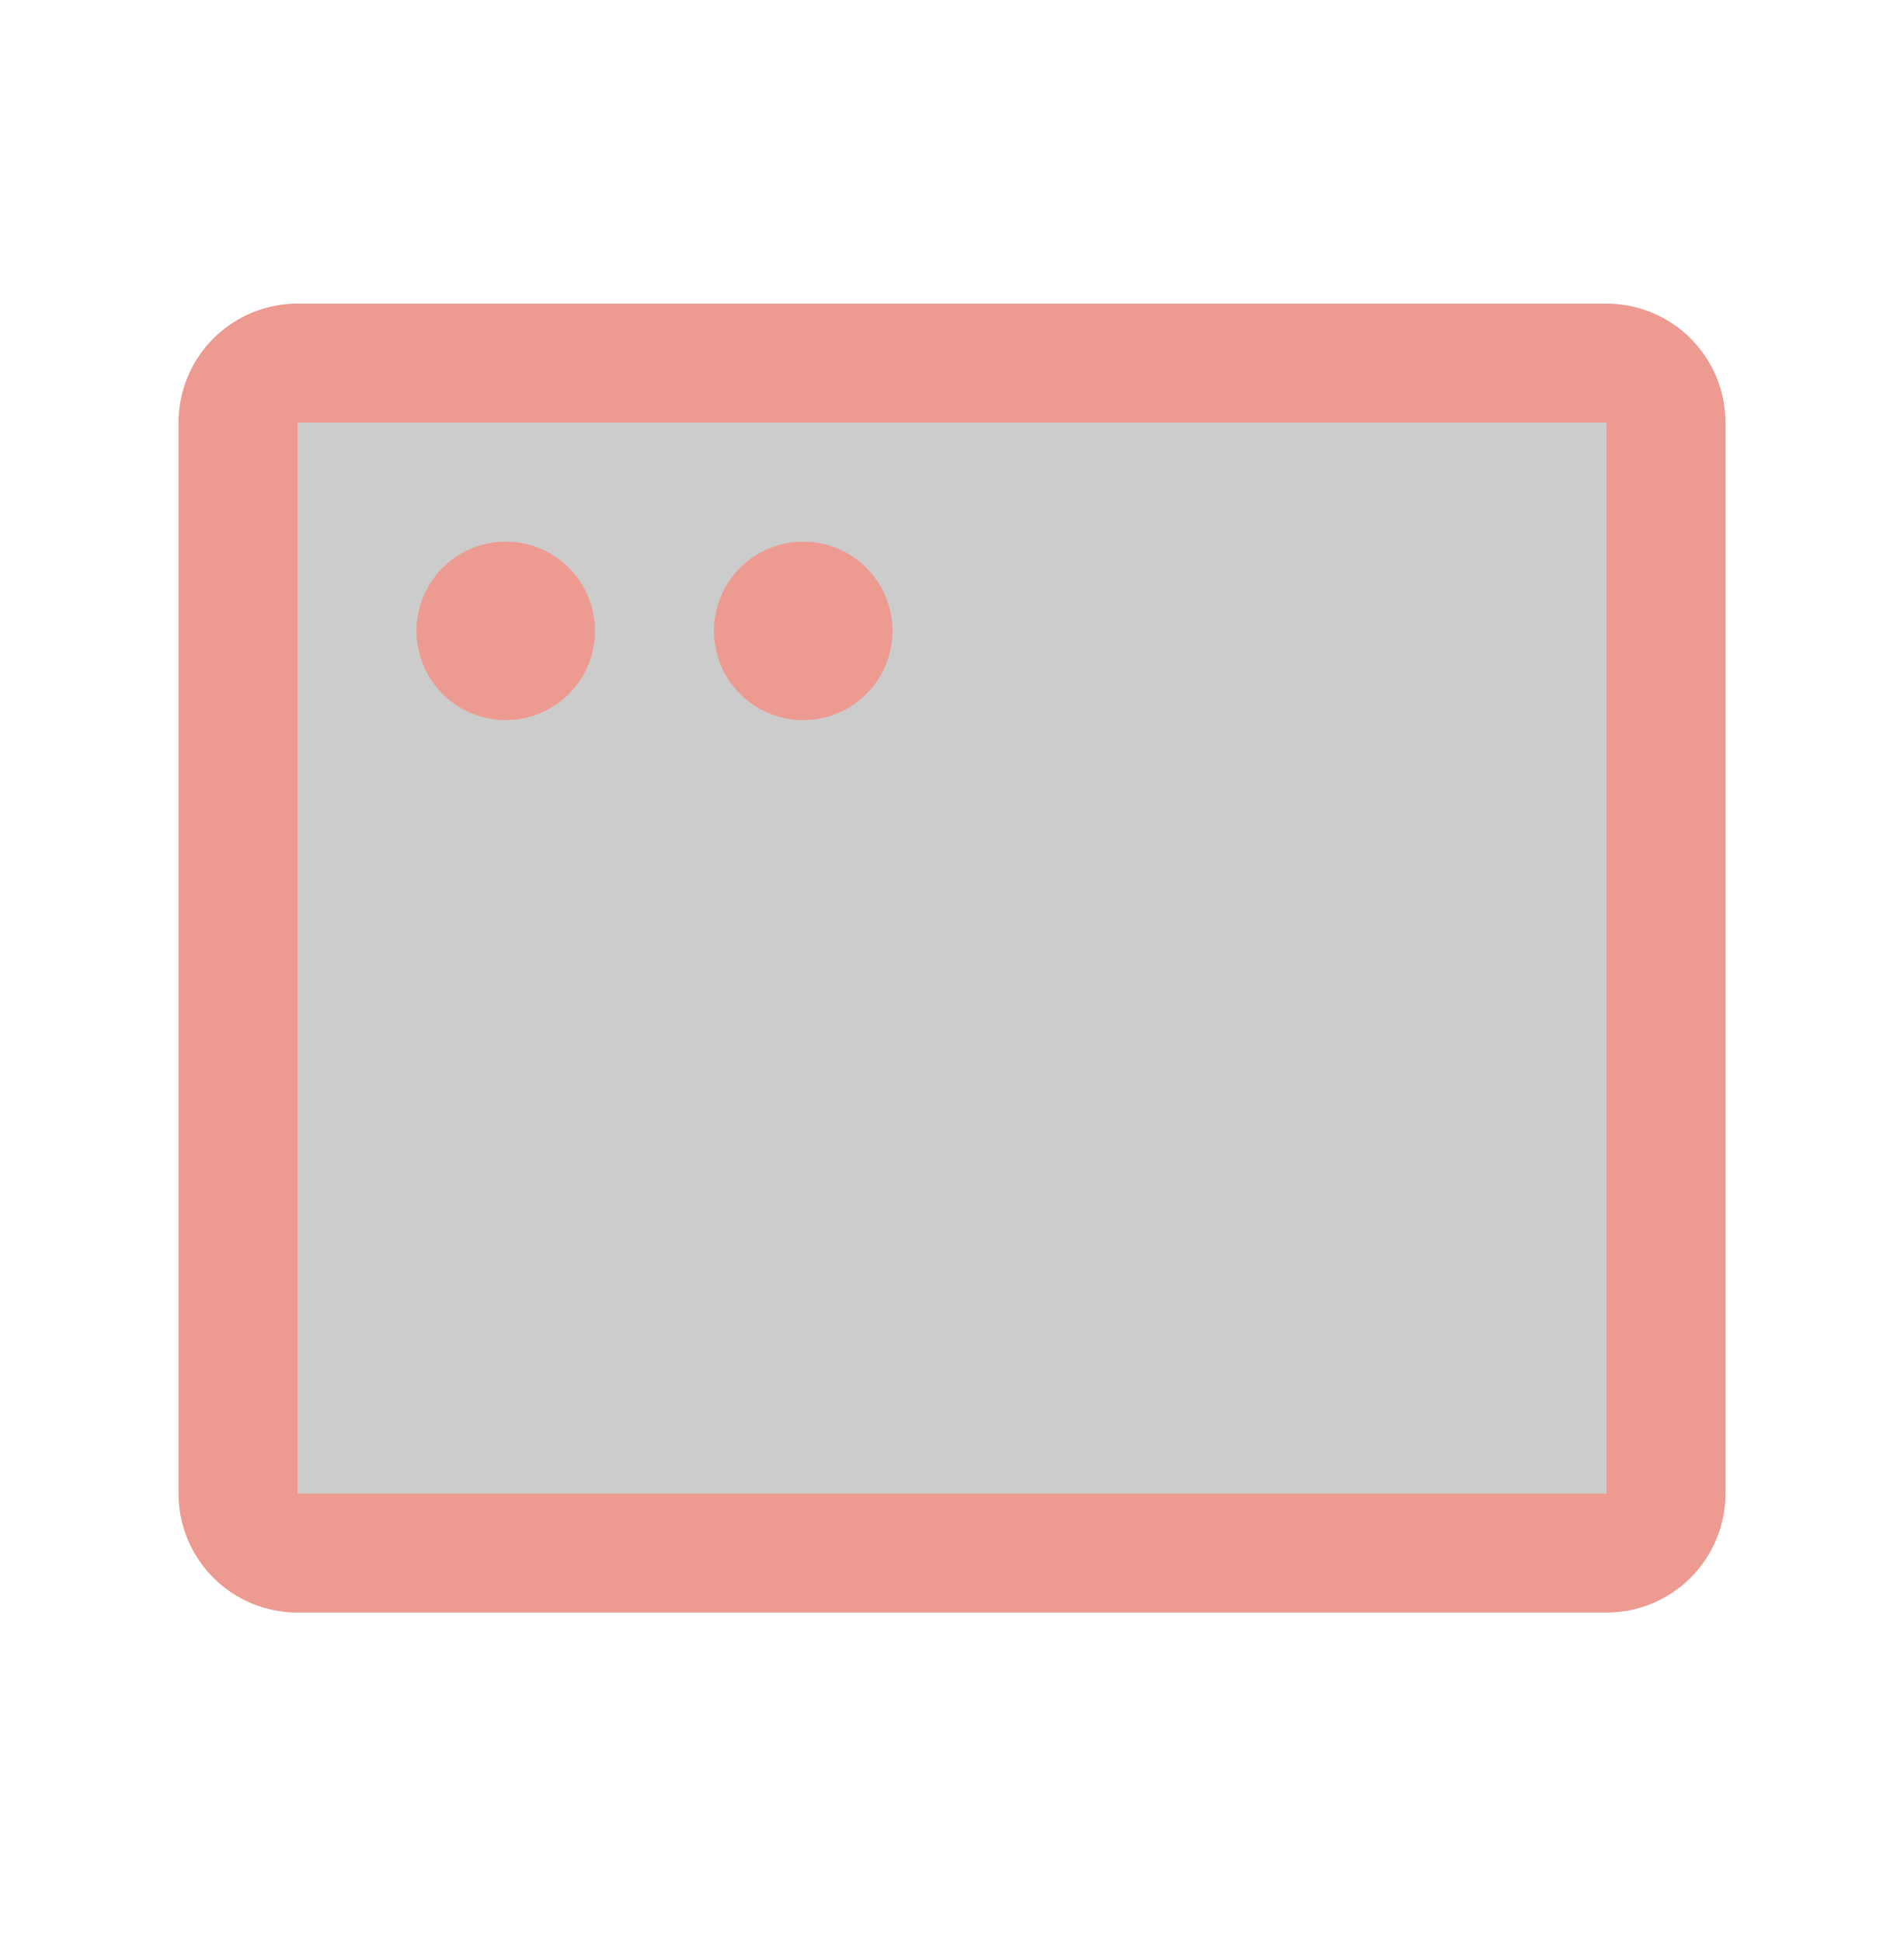
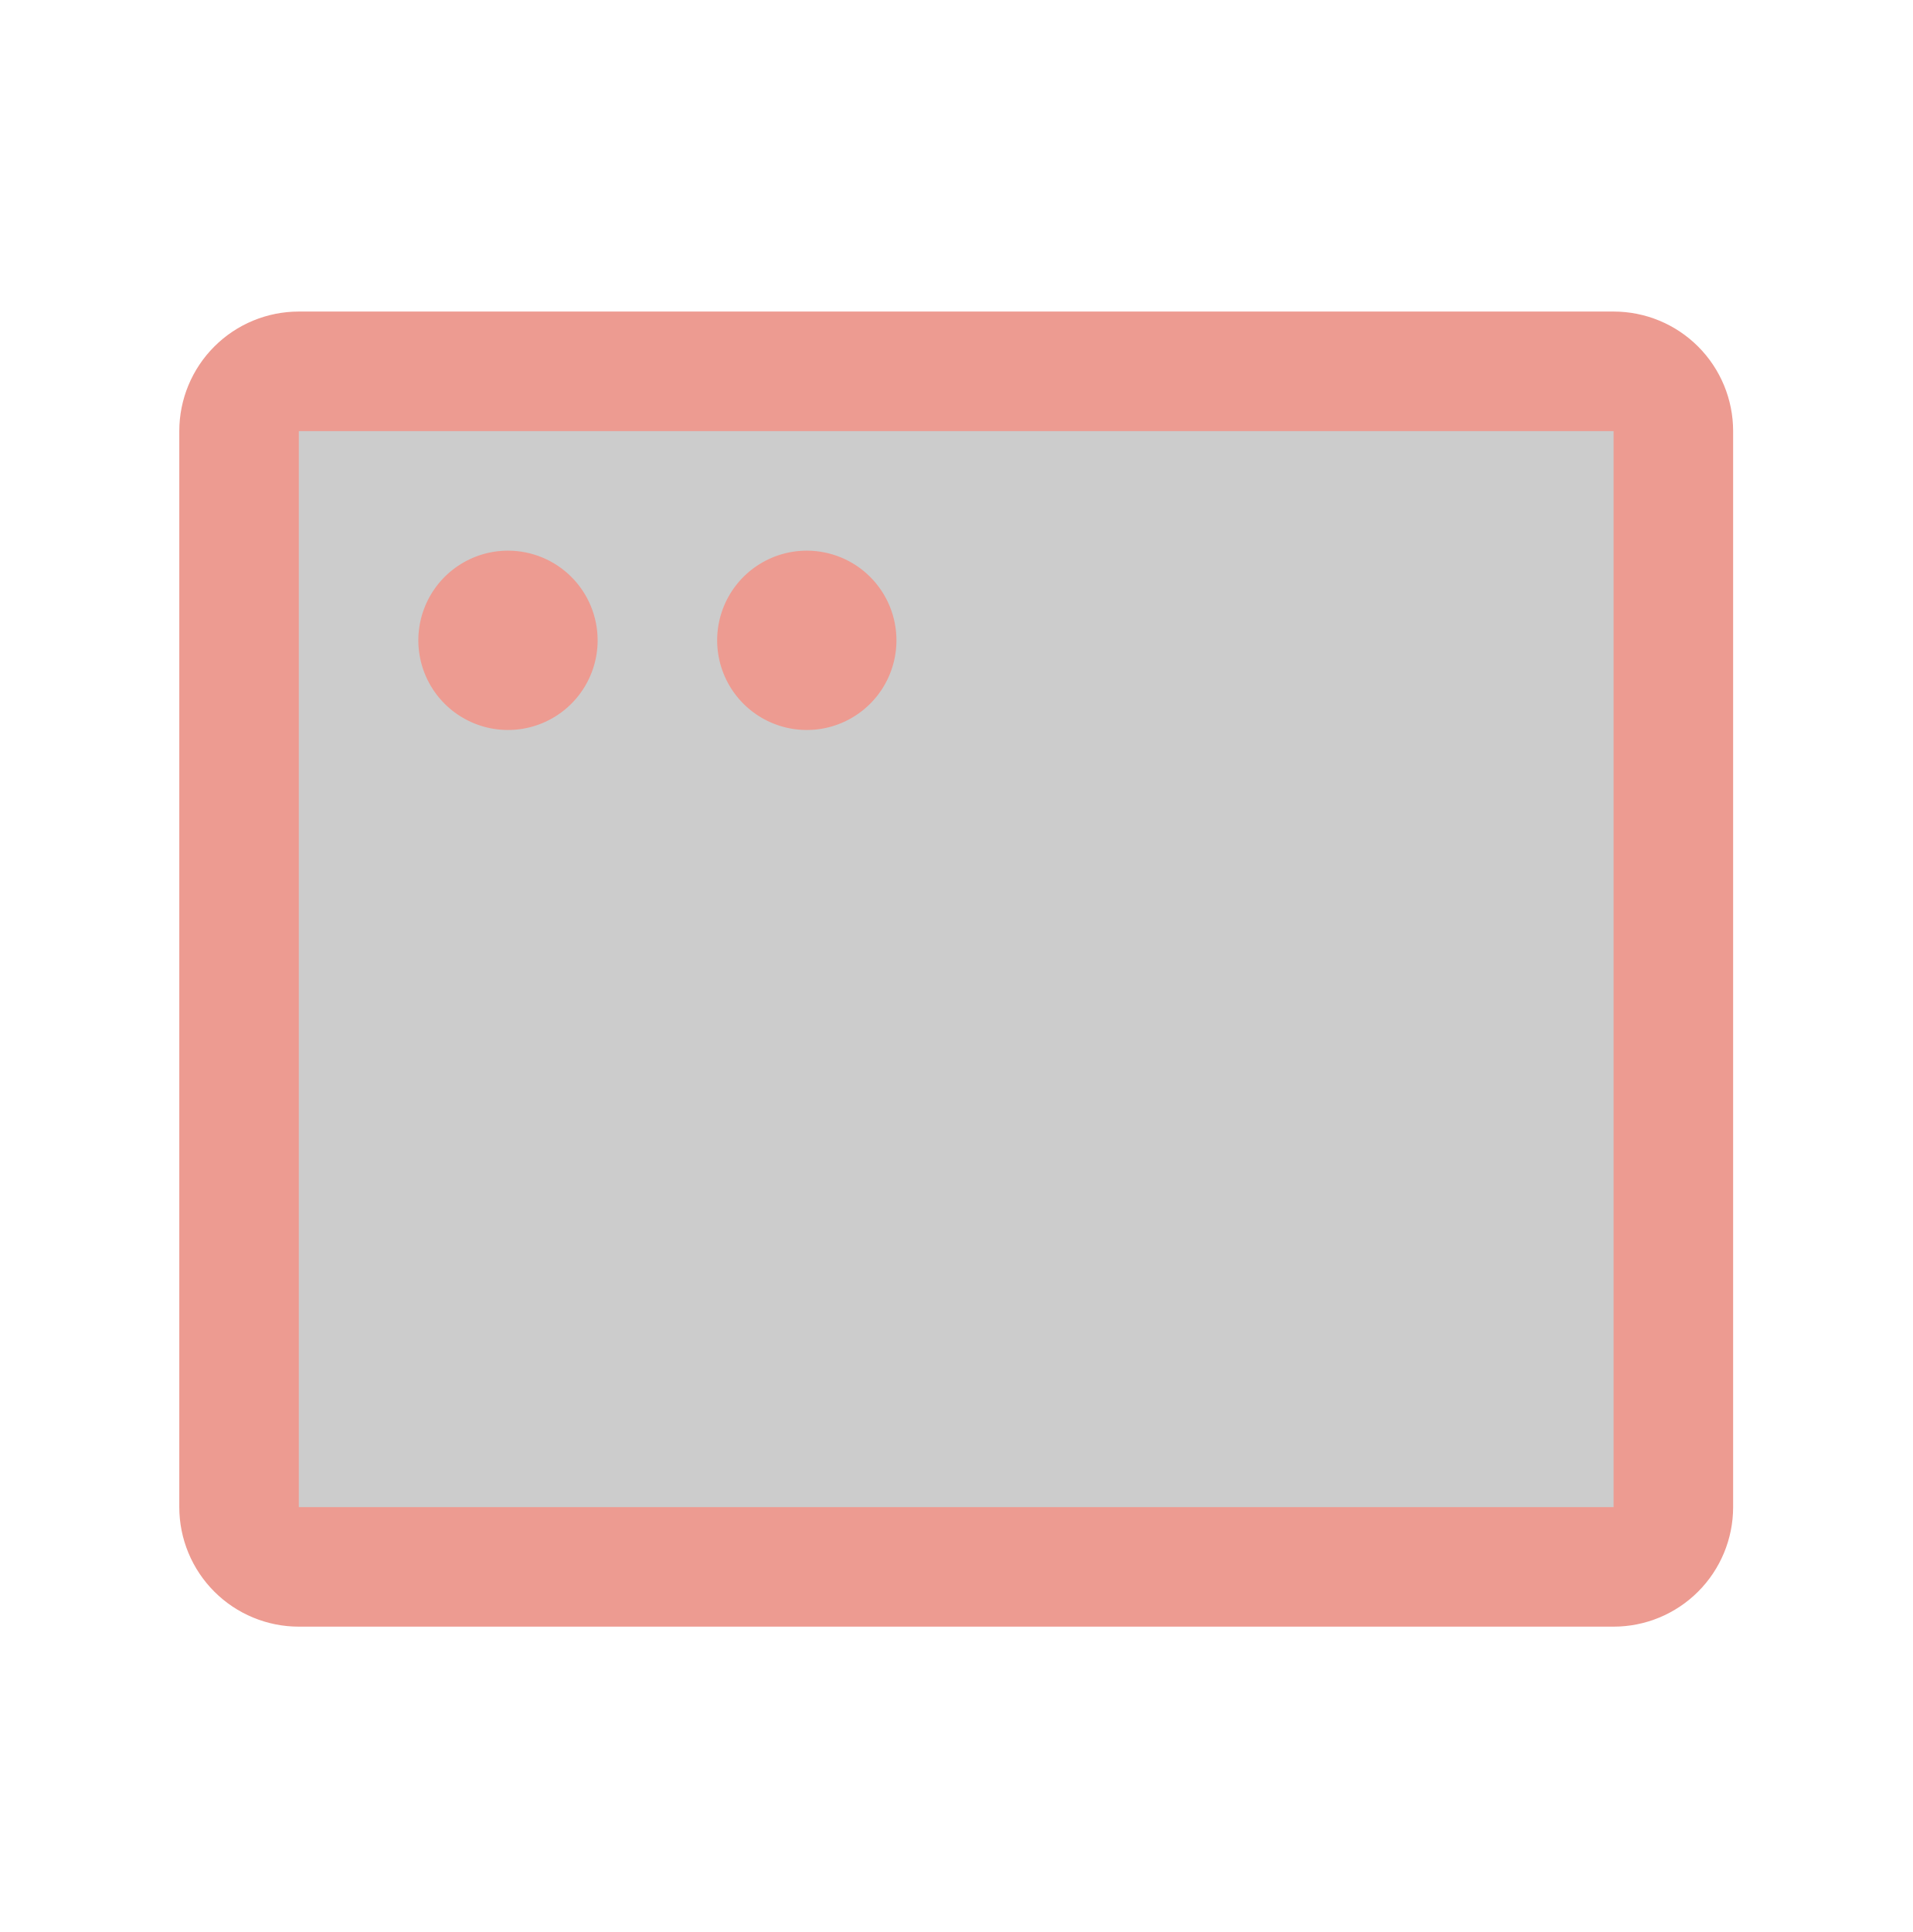
- <svg xmlns="http://www.w3.org/2000/svg" width="50" height="51" viewBox="0 0 50 51" fill="none">
-   <path opacity="0.2" d="M43.75 11.099V39.224C43.75 39.639 43.585 40.036 43.292 40.329C42.999 40.622 42.602 40.787 42.188 40.787H7.812C7.398 40.787 7.001 40.622 6.708 40.329C6.415 40.036 6.25 39.639 6.25 39.224V11.099C6.25 10.685 6.415 10.287 6.708 9.994C7.001 9.701 7.398 9.537 7.812 9.537H42.188C42.602 9.537 42.999 9.701 43.292 9.994C43.585 10.287 43.75 10.685 43.75 11.099Z" fill="black" />
-   <path d="M42.188 7.974H7.812C6.984 7.974 6.189 8.303 5.603 8.889C5.017 9.475 4.688 10.27 4.688 11.099V39.224C4.688 40.053 5.017 40.848 5.603 41.434C6.189 42.02 6.984 42.349 7.812 42.349H42.188C43.016 42.349 43.811 42.02 44.397 41.434C44.983 40.848 45.312 40.053 45.312 39.224V11.099C45.312 10.27 44.983 9.475 44.397 8.889C43.811 8.303 43.016 7.974 42.188 7.974ZM42.188 39.224H7.812V11.099H42.188V39.224ZM15.625 16.568C15.625 17.031 15.488 17.485 15.23 17.87C14.973 18.255 14.606 18.556 14.178 18.733C13.75 18.911 13.279 18.957 12.824 18.867C12.369 18.776 11.952 18.553 11.624 18.225C11.296 17.897 11.073 17.48 10.982 17.025C10.892 16.57 10.938 16.099 11.116 15.671C11.293 15.243 11.594 14.877 11.979 14.619C12.365 14.362 12.818 14.224 13.281 14.224C13.903 14.224 14.499 14.471 14.938 14.911C15.378 15.35 15.625 15.946 15.625 16.568ZM23.438 16.568C23.438 17.031 23.3 17.485 23.043 17.87C22.785 18.255 22.419 18.556 21.991 18.733C21.562 18.911 21.091 18.957 20.637 18.867C20.182 18.776 19.764 18.553 19.436 18.225C19.109 17.897 18.886 17.48 18.795 17.025C18.705 16.57 18.751 16.099 18.928 15.671C19.106 15.243 19.406 14.877 19.792 14.619C20.177 14.362 20.63 14.224 21.094 14.224C21.715 14.224 22.311 14.471 22.751 14.911C23.191 15.35 23.438 15.946 23.438 16.568Z" fill="#ED9B91" />
+ <svg xmlns="http://www.w3.org/2000/svg" width="100" height="101" viewBox="0 0 100 101" fill="none">
+   <path opacity="0.2" d="M87.5 22.537V78.787C87.5 79.615 87.171 80.41 86.585 80.996C85.999 81.582 85.204 81.912 84.375 81.912H15.625C14.796 81.912 14.001 81.582 13.415 80.996C12.829 80.41 12.5 79.615 12.5 78.787V22.537C12.5 21.708 12.829 20.913 13.415 20.327C14.001 19.741 14.796 19.412 15.625 19.412H84.375C85.204 19.412 85.999 19.741 86.585 20.327C87.171 20.913 87.5 21.708 87.5 22.537Z" fill="black" />
+   <path d="M84.375 16.287H15.625C13.967 16.287 12.378 16.945 11.206 18.117C10.034 19.289 9.375 20.879 9.375 22.537V78.787C9.375 80.444 10.034 82.034 11.206 83.206C12.378 84.378 13.967 85.037 15.625 85.037H84.375C86.033 85.037 87.622 84.378 88.794 83.206C89.966 82.034 90.625 80.444 90.625 78.787V22.537C90.625 20.879 89.966 19.289 88.794 18.117C87.622 16.945 86.033 16.287 84.375 16.287ZM84.375 78.787H15.625V22.537H84.375V78.787ZM31.25 33.474C31.25 34.401 30.975 35.307 30.46 36.078C29.945 36.849 29.213 37.45 28.356 37.805C27.5 38.16 26.557 38.252 25.648 38.072C24.739 37.891 23.904 37.444 23.248 36.789C22.592 36.133 22.146 35.298 21.965 34.389C21.784 33.479 21.877 32.537 22.232 31.68C22.587 30.824 23.187 30.092 23.958 29.577C24.729 29.061 25.635 28.787 26.562 28.787C27.806 28.787 28.998 29.28 29.877 30.16C30.756 31.039 31.25 32.231 31.25 33.474ZM46.875 33.474C46.875 34.401 46.6 35.307 46.085 36.078C45.57 36.849 44.838 37.45 43.981 37.805C43.125 38.16 42.182 38.252 41.273 38.072C40.364 37.891 39.529 37.444 38.873 36.789C38.217 36.133 37.771 35.298 37.59 34.389C37.409 33.479 37.502 32.537 37.857 31.68C38.212 30.824 38.812 30.092 39.583 29.577C40.354 29.061 41.26 28.787 42.188 28.787C43.431 28.787 44.623 29.28 45.502 30.16C46.381 31.039 46.875 32.231 46.875 33.474Z" fill="#ED9B91" />
</svg>
